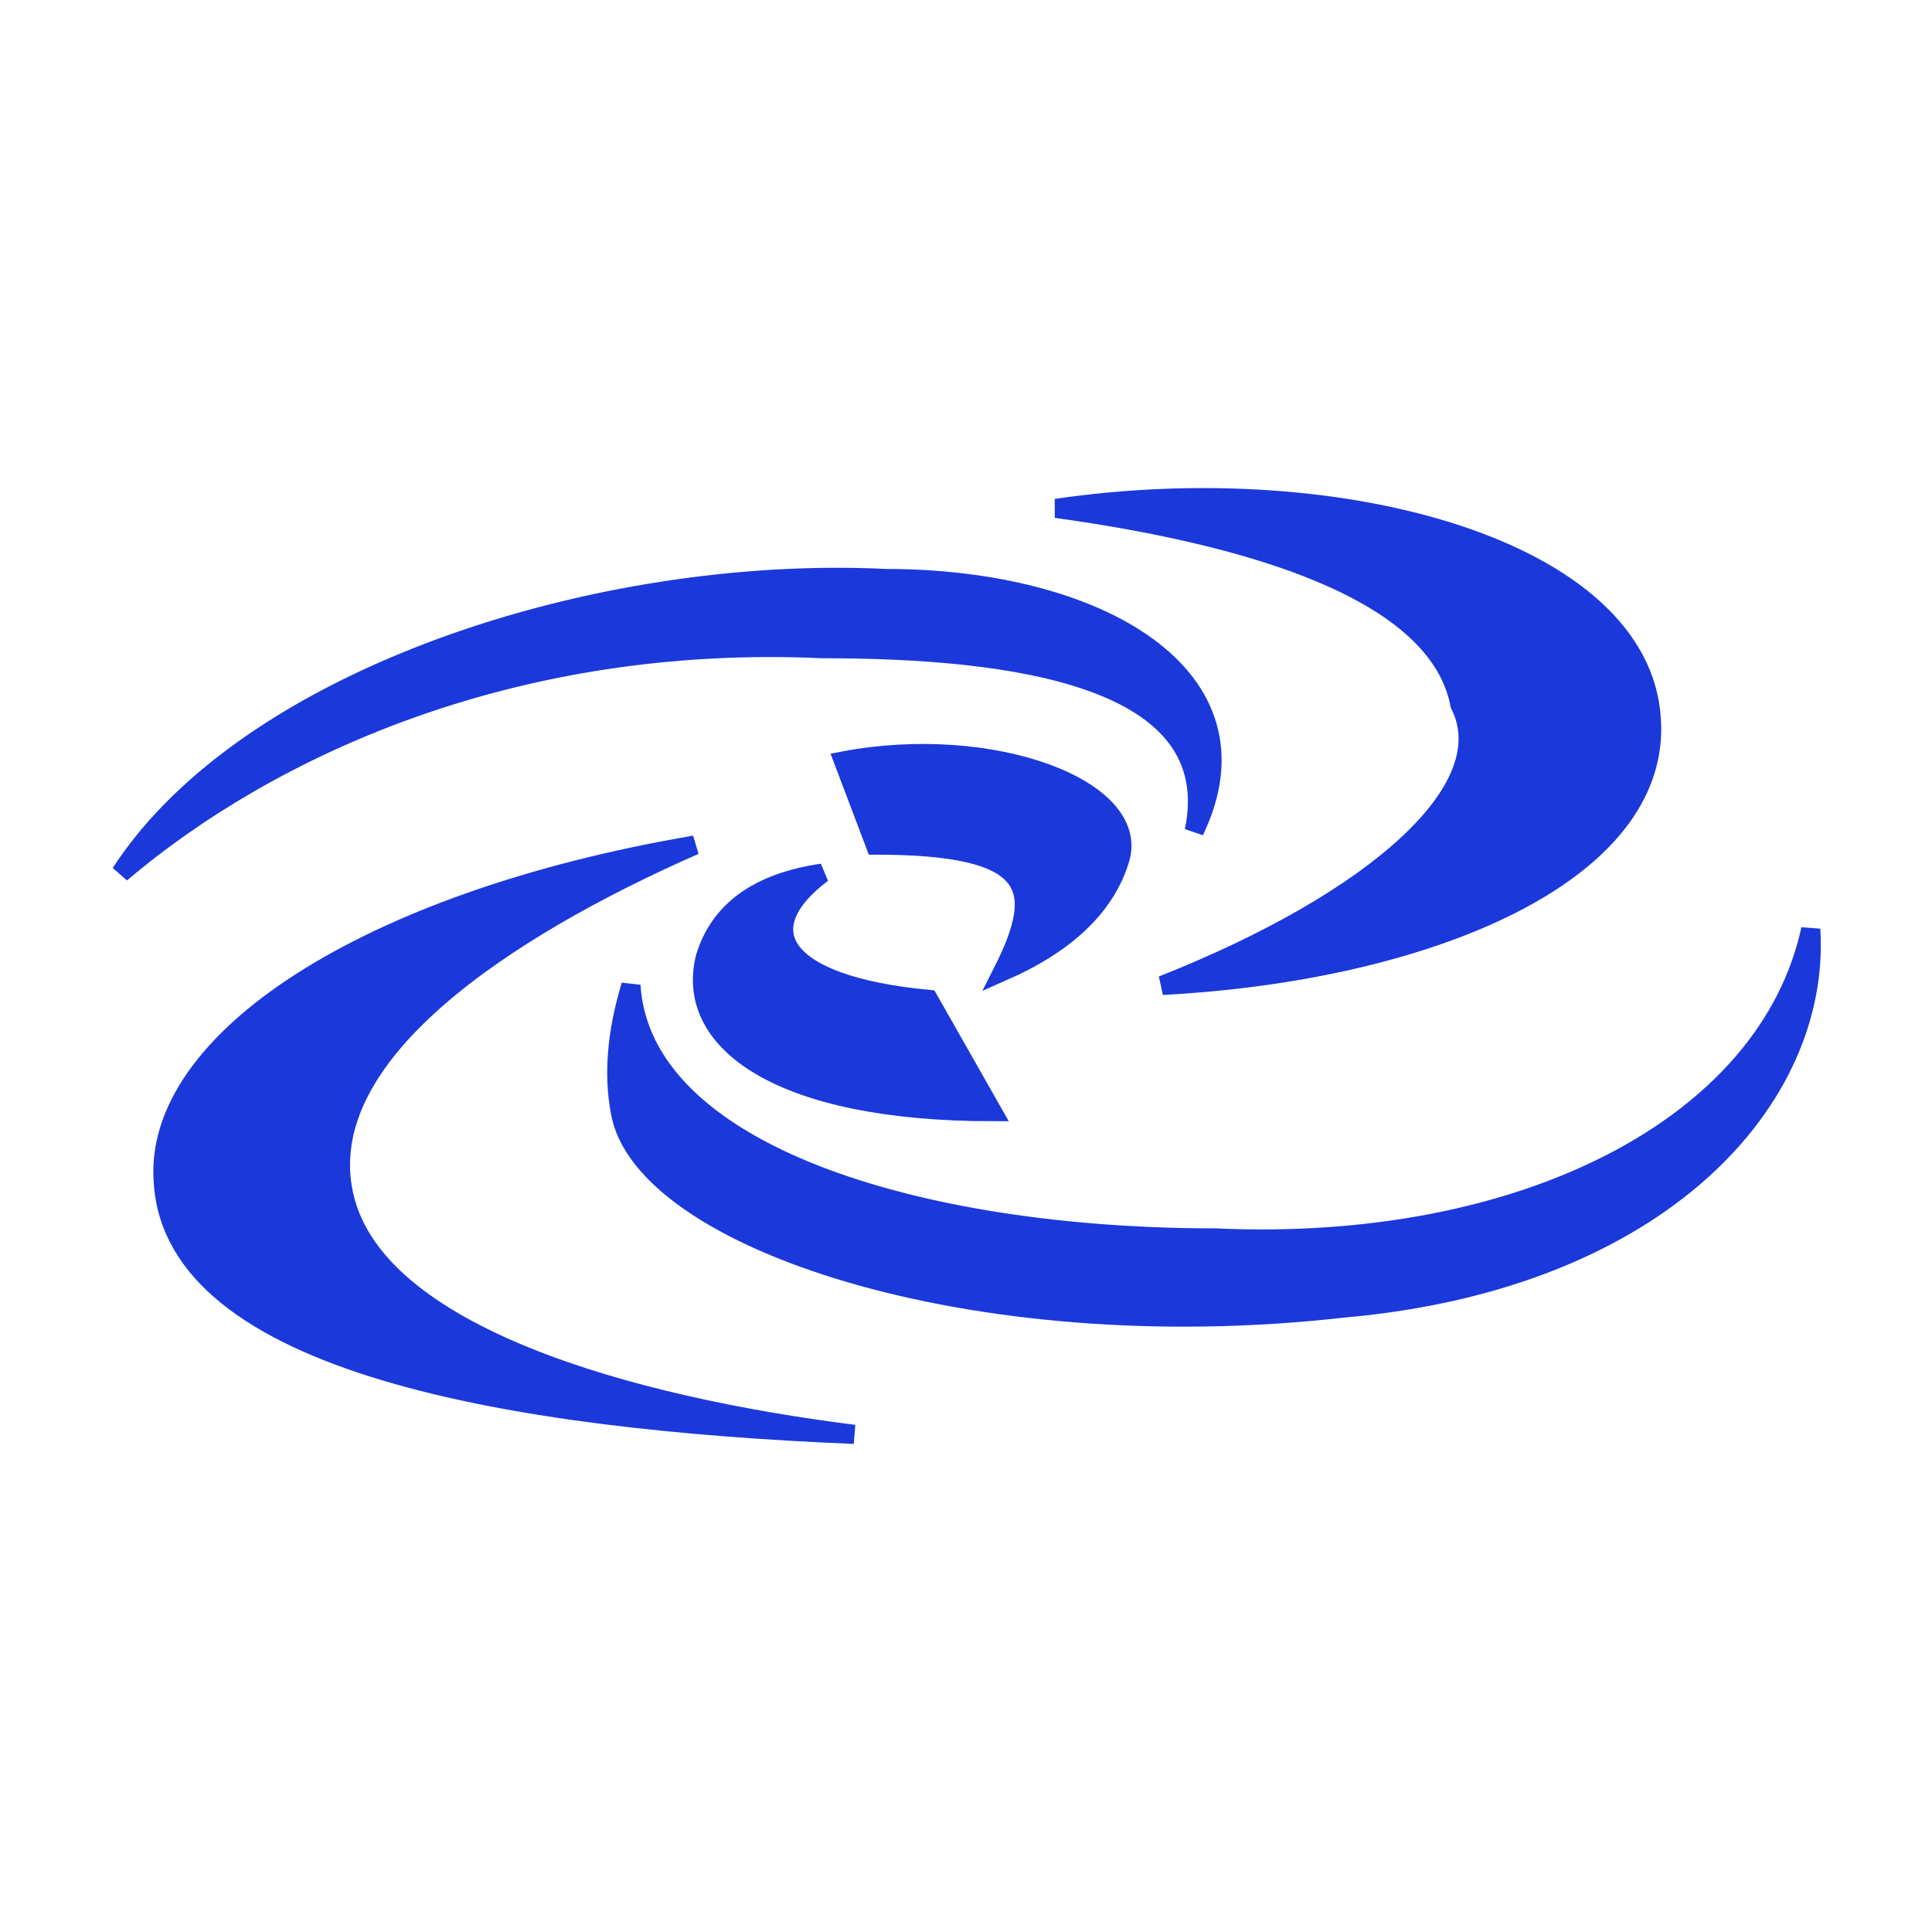
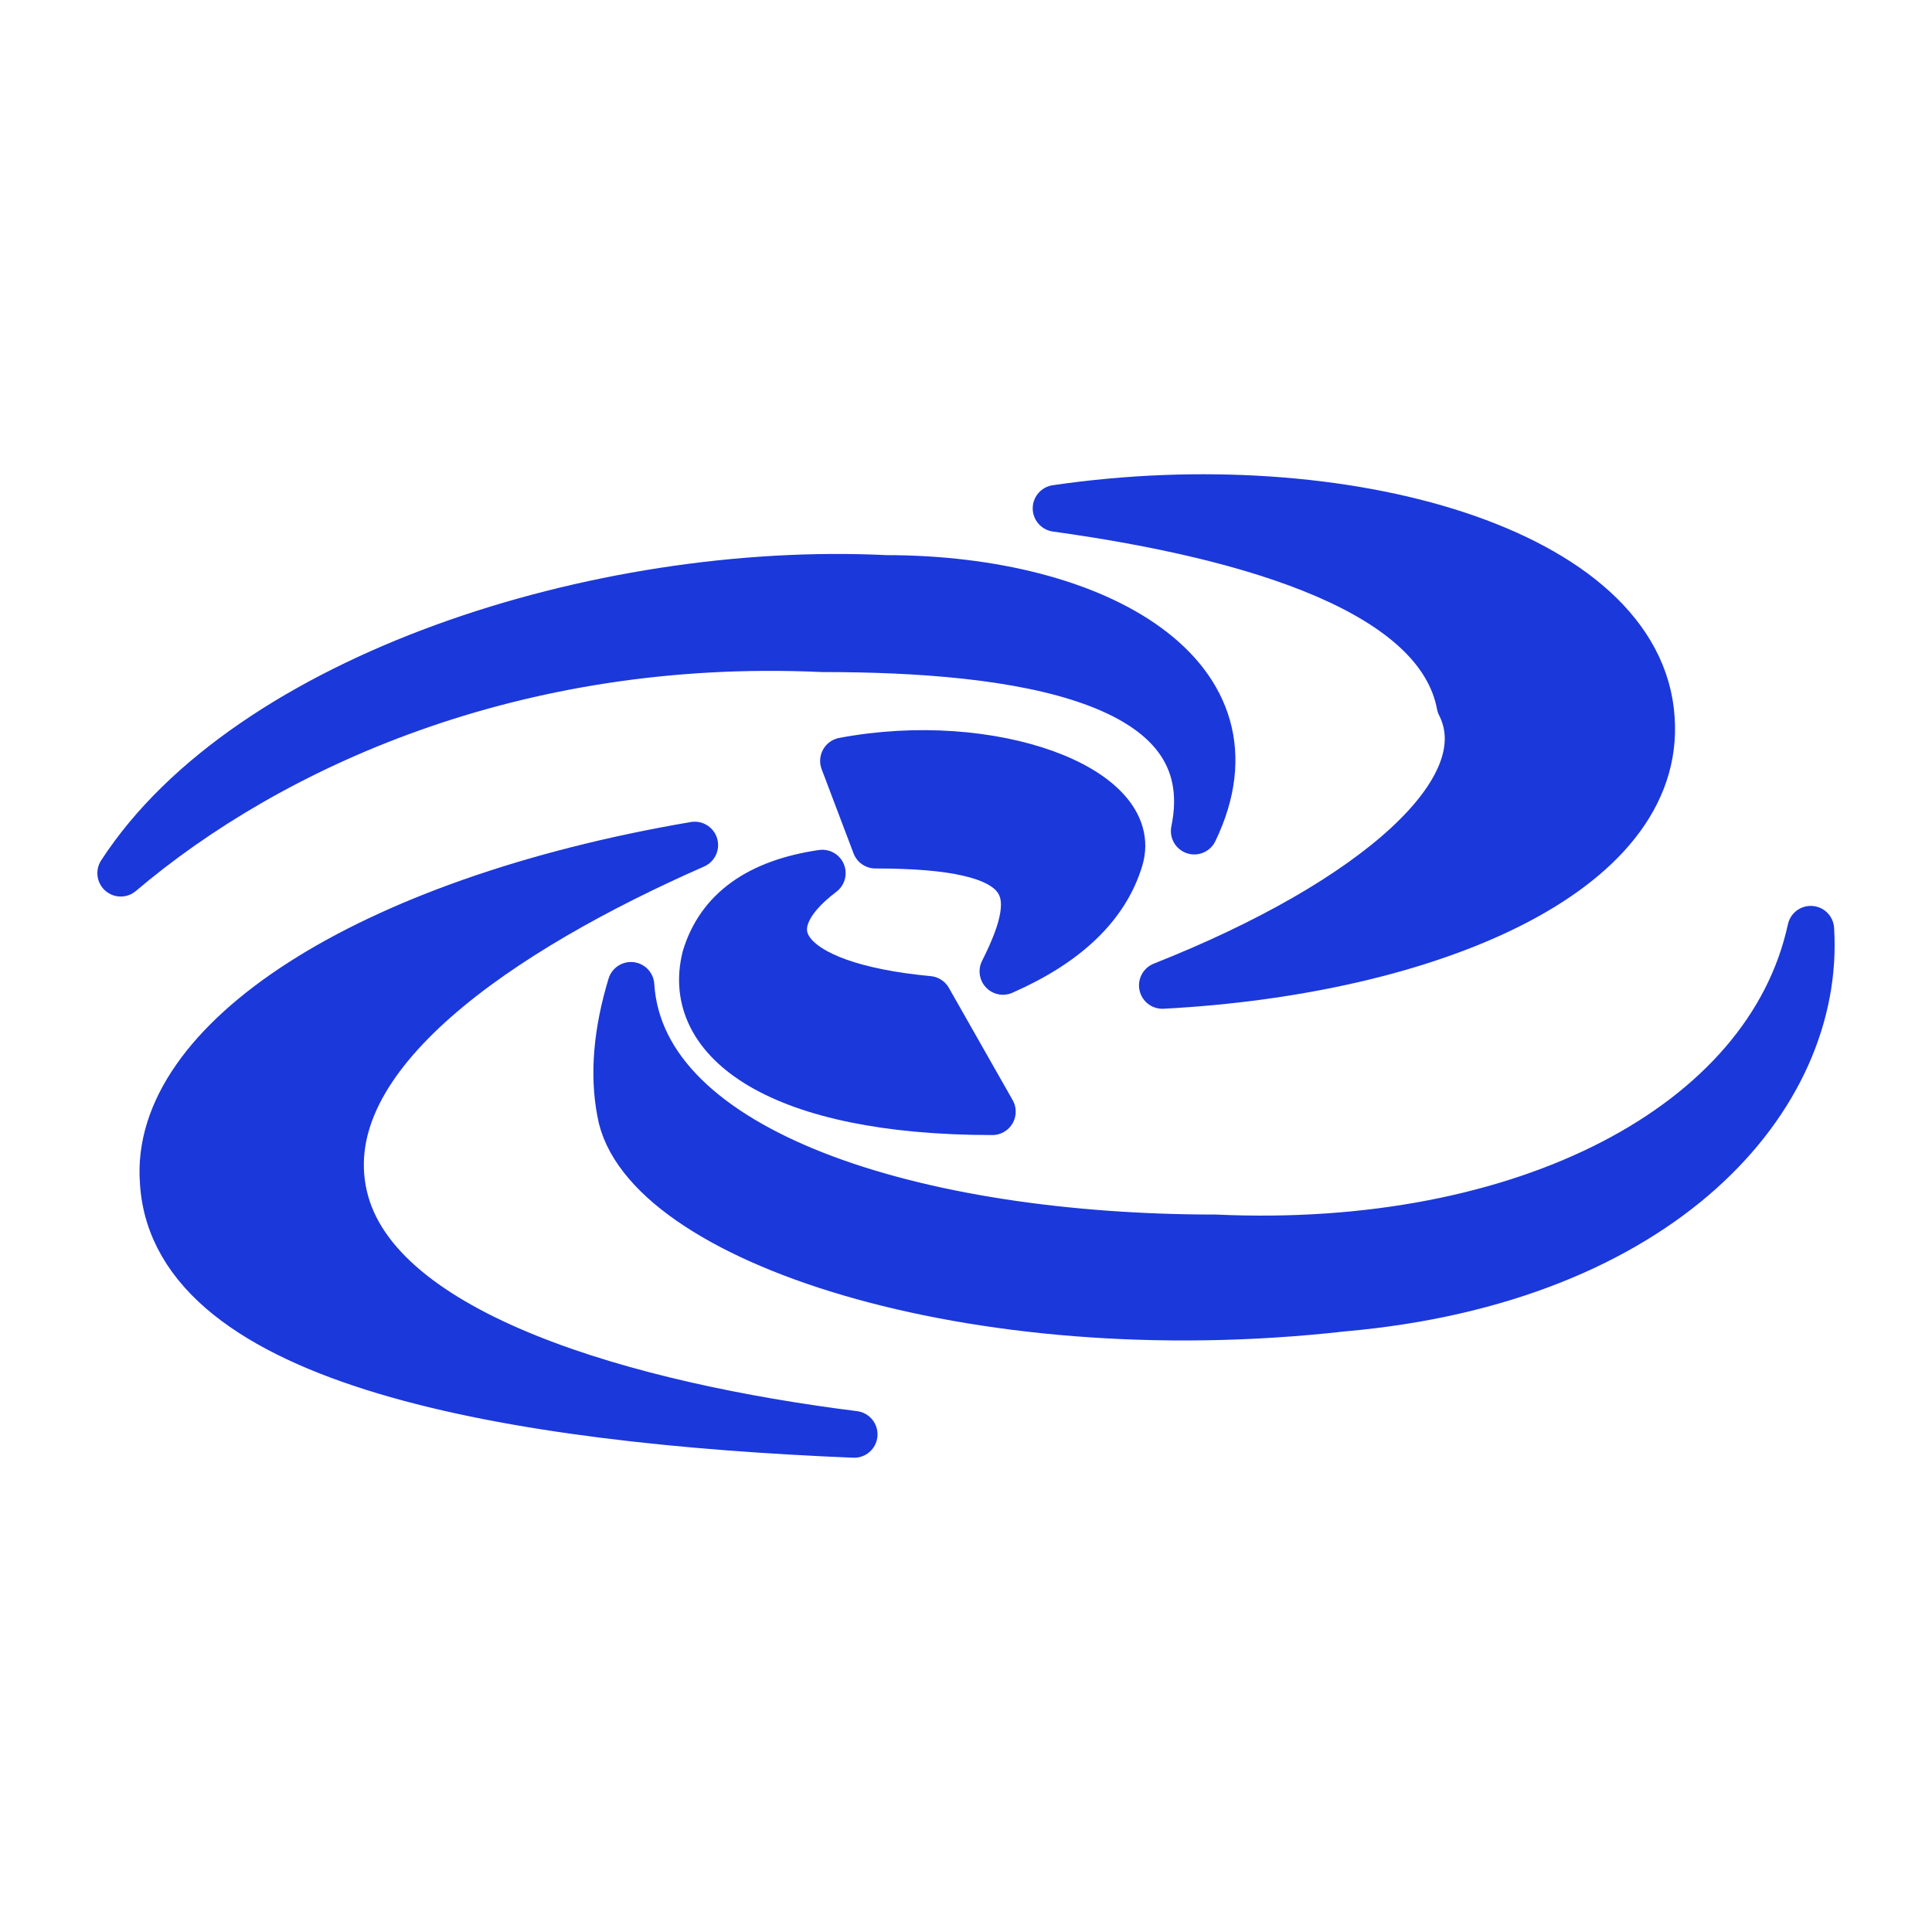
<svg xmlns="http://www.w3.org/2000/svg" viewBox="0 0 64 64">
  <g transform="matrix(0.3520974 0 0 0.3520974 4 16.8403)">
-     <g fill="#1B38DB" stroke="#1B38DB" stroke-width="1.8">
+     <g fill="#1B38DB" stroke="#1B38DB" stroke-width="4.4" stroke-linejoin="round">
      <path d="M69.0 87.12C37.0 85.8 5.0 80.52 4.0 63.36C3.0 50.16 23.0 36.96 54.0 31.68C36.0 39.6 18.0 51.48 21.0 64.68C24.0 77.88 48.0 84.48 69.0 87.12Z" />
      <path d="M88.0 0.0C115.0 -3.96 143.0 3.96 144.0 19.8C145.0 34.32 123.0 43.56 98.0 44.88C118.0 36.96 130.0 26.4 126.0 18.48C124.0 7.92 107.0 2.64 88.0 0.0Z" />
      <path d="M159.0 39.6C160.0 55.44 145.0 72.6 115.0 75.24C80.0 79.2 49.0 68.64 47.0 56.76Q46.0 51.48 48.0 44.88C49.0 60.72 75.0 68.64 103.0 68.64C132.0 69.96 155.0 58.08 159.0 39.6Z" />
      <path d="M0.0 34.32C12.0 15.84 45.0 5.28 72.0 6.6C92.0 6.6 108.0 15.84 101.0 30.36C104.0 15.84 84.0 13.2 66.0 13.2C37.0 11.88 14.0 22.44 0.0 34.32Z" />
      <path d="M66.0 34.32C59.0 39.6 62.0 44.88 76.0 46.2L82.0 56.76C62.0 56.76 53.0 50.16 55.0 42.24Q57.0 35.64 66.0 34.32Z" />
      <path d="M68.0 23.76C82.0 21.12 96.0 26.4 94.0 33.0Q92.0 39.6 83.0 43.56C87.0 35.64 86.0 31.68 71.0 31.68L68.0 23.76Z" />
    </g>
  </g>
</svg>
